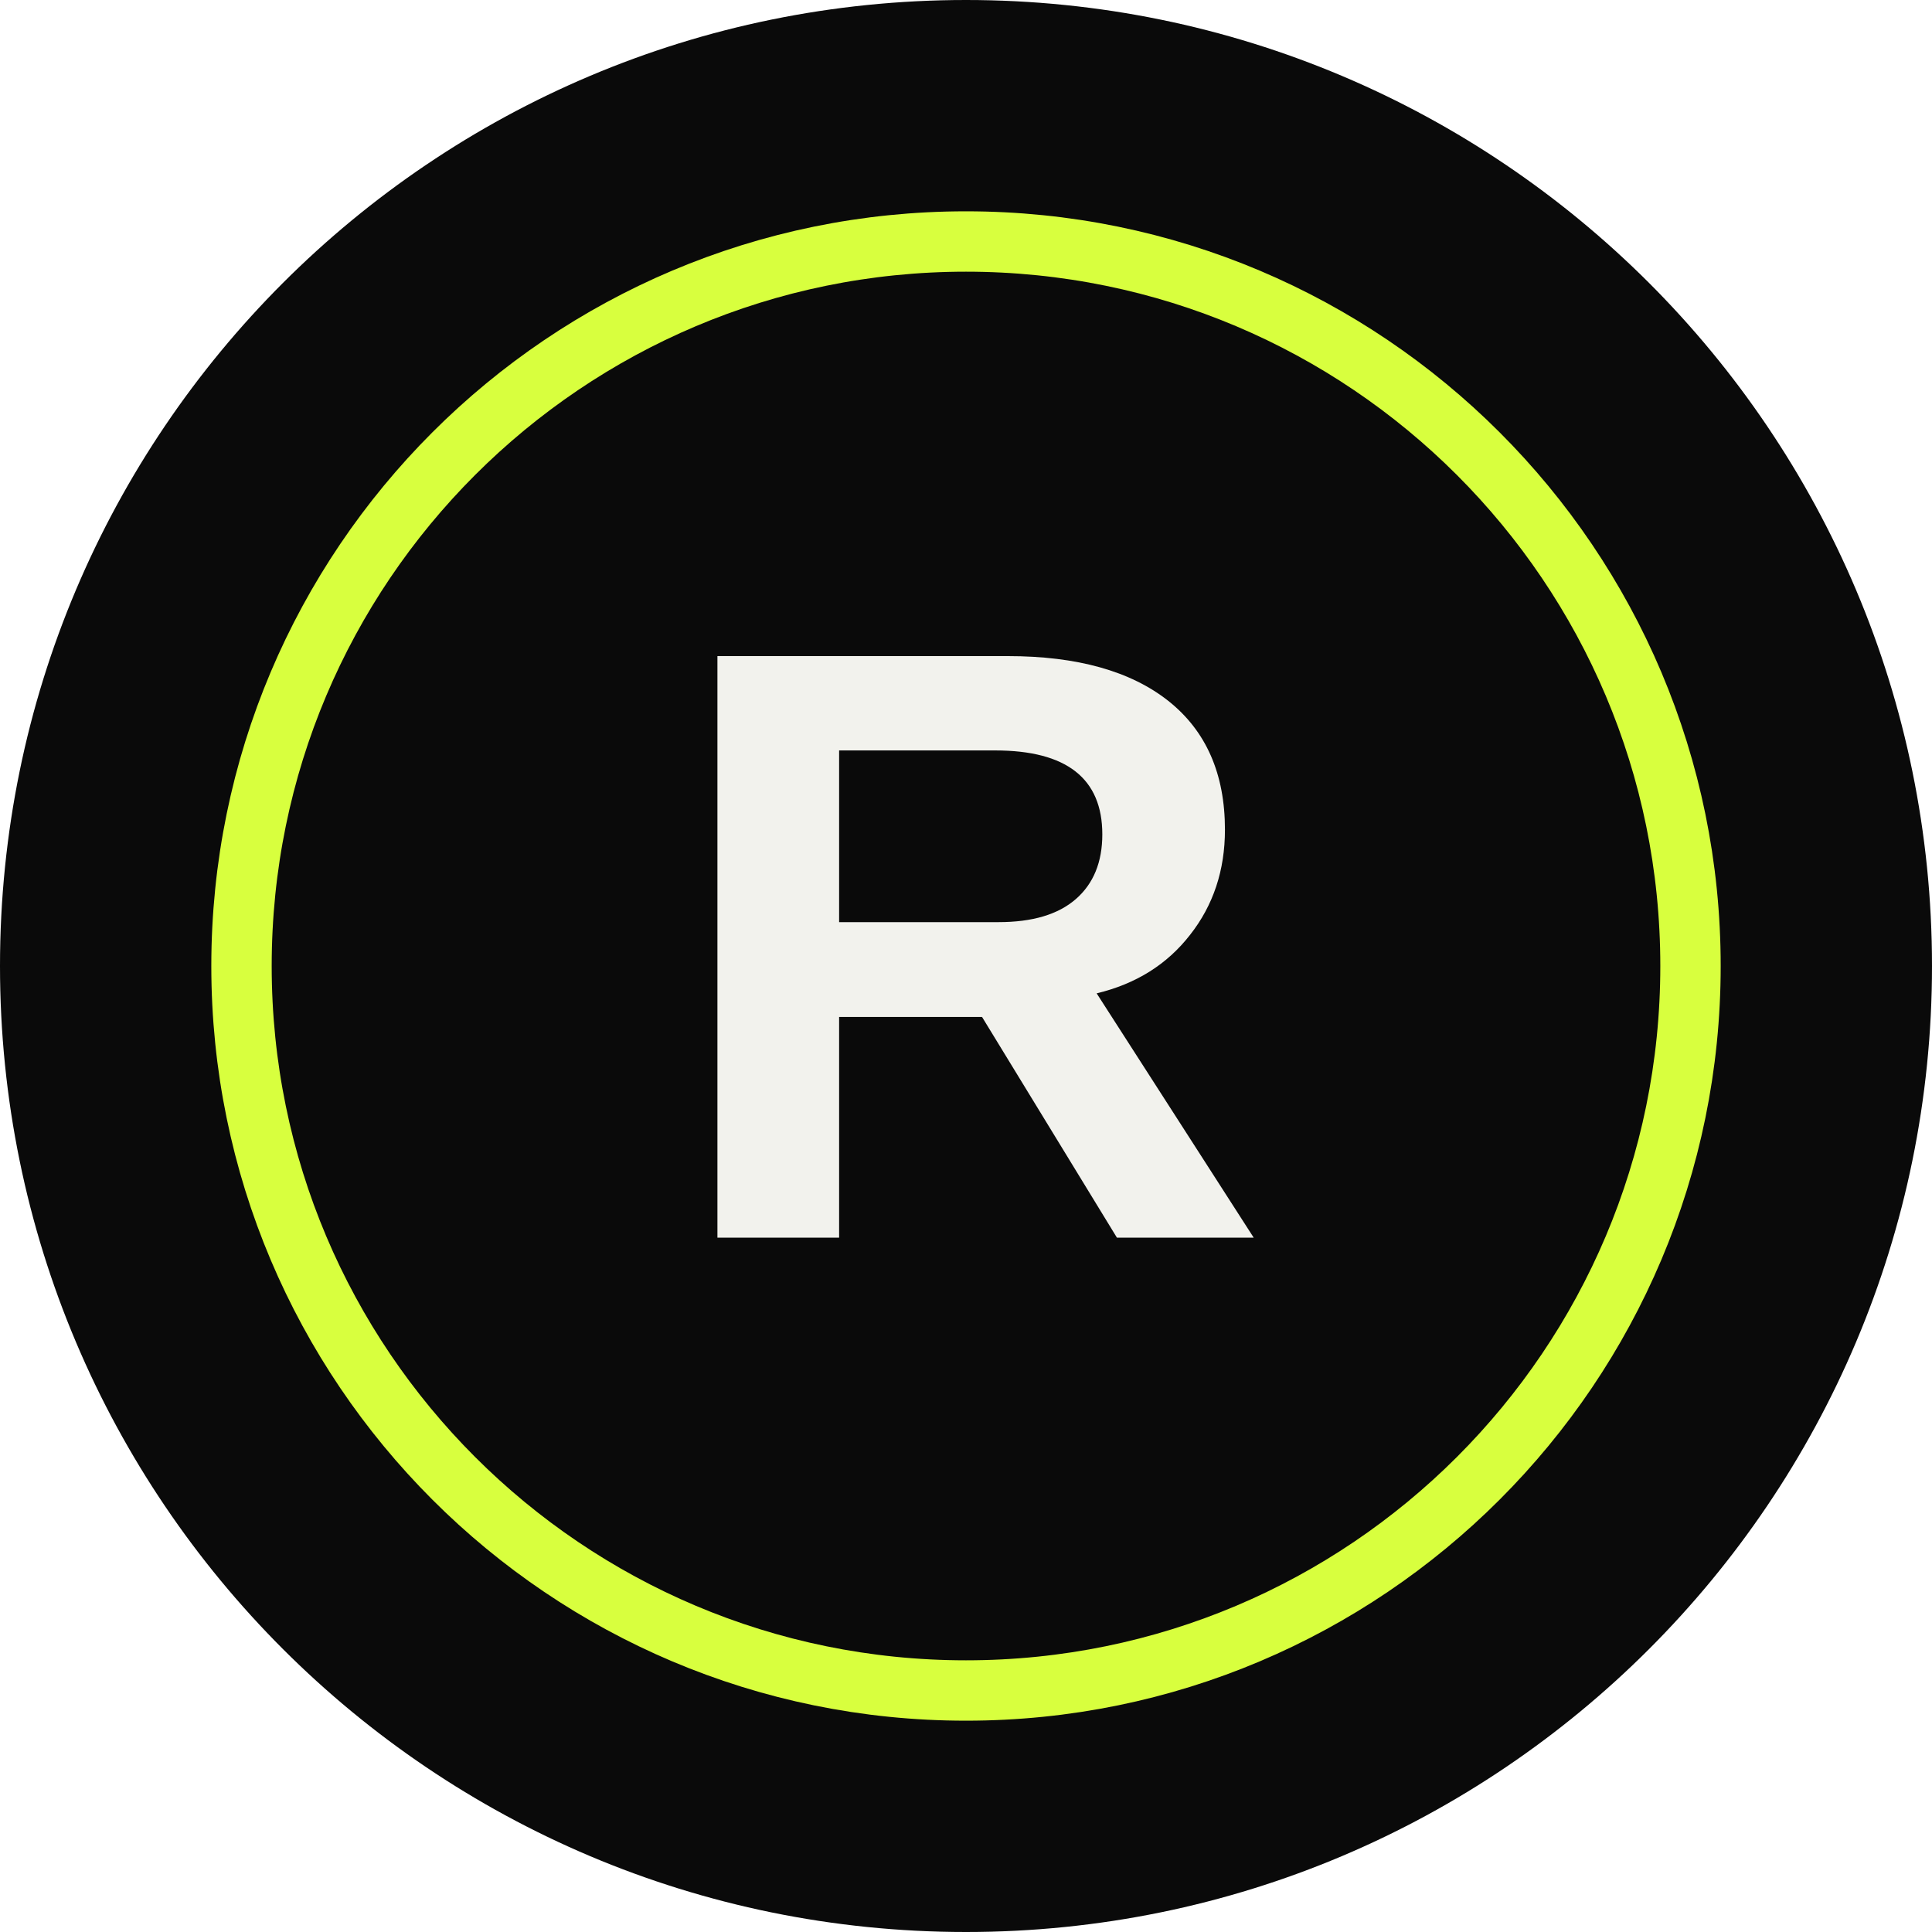
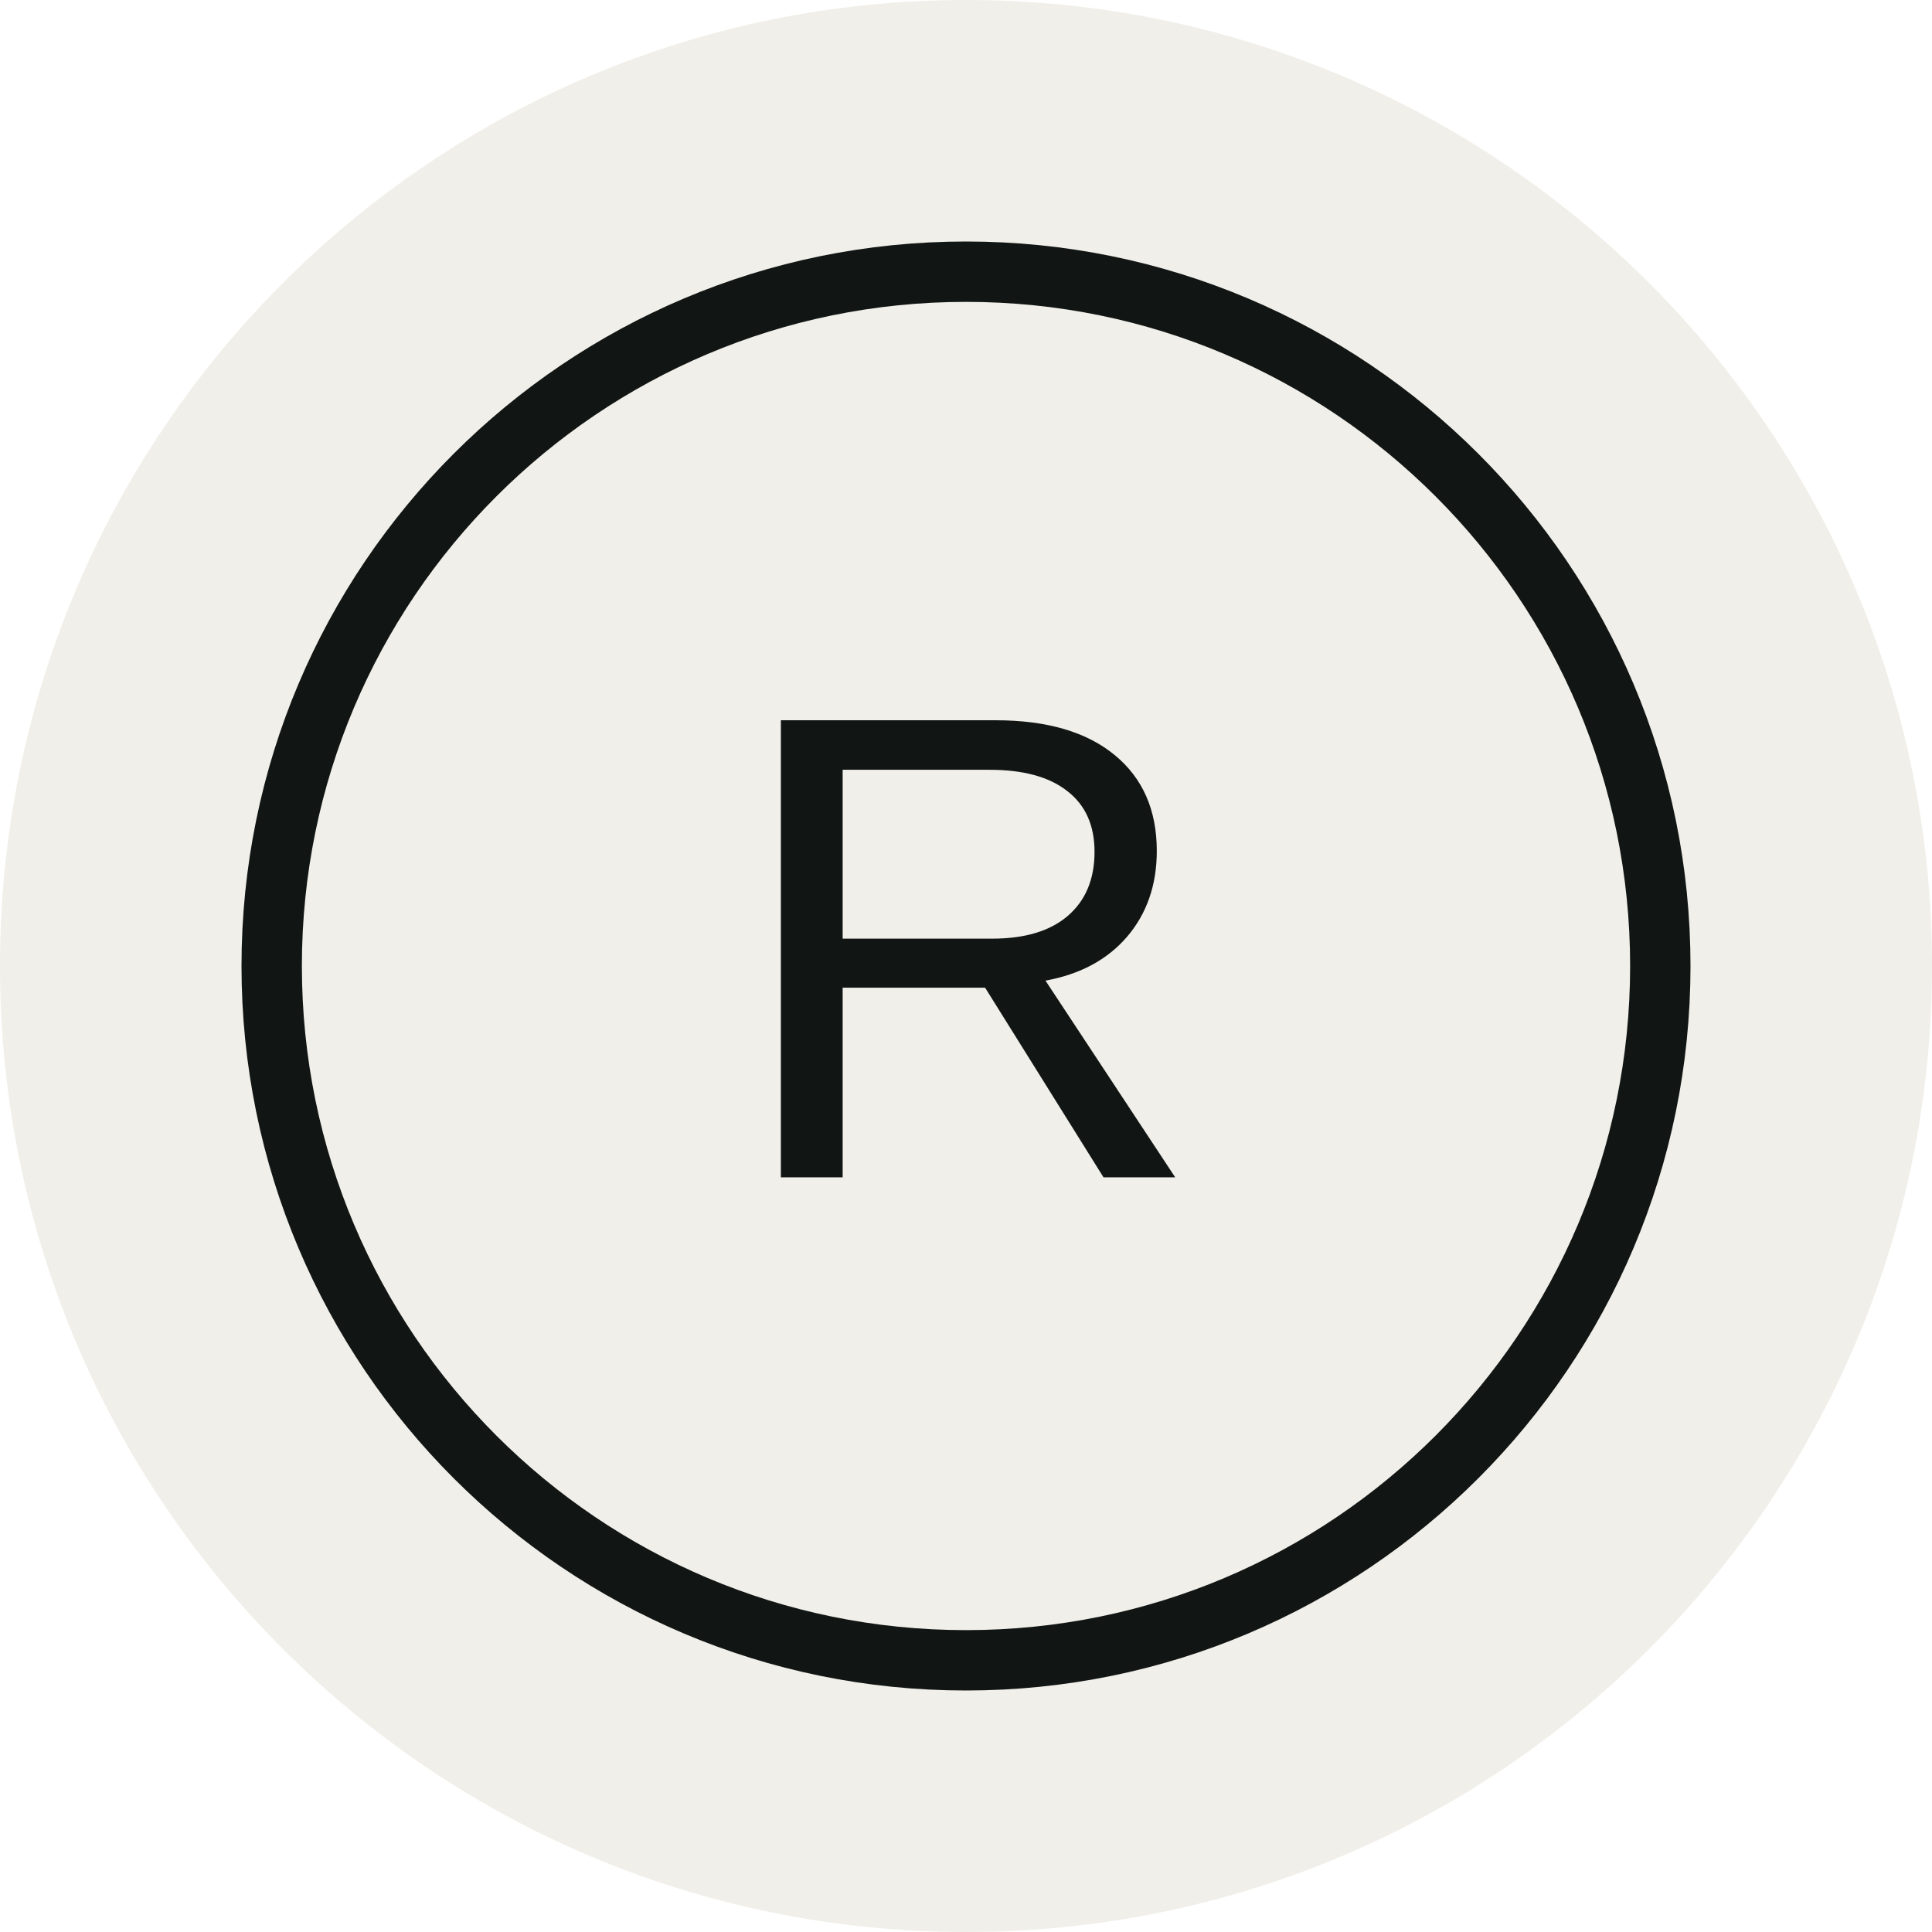
<svg xmlns="http://www.w3.org/2000/svg" viewBox="0 0 64 64">
-   <rect width="64" height="64" rx="32" fill="#0a0a0a" />
-   <circle cx="32" cy="32" r="24" fill="none" stroke="#d8ff3e" stroke-width="2" />
-   <text x="32" y="41" text-anchor="middle" fill="#f2f2ed" font-family="Arial,sans-serif" font-size="28" font-weight="700">R</text>
+   <rect width="64" height="64" rx="32" fill="#f1efe9" />
+   <circle cx="32" cy="32" r="23" fill="none" stroke="#111615" stroke-width="2" />
+   <text x="32" y="39" text-anchor="middle" fill="#111615" font-family="Arial, Helvetica, sans-serif" font-size="22" font-weight="500">R</text>
</svg>
